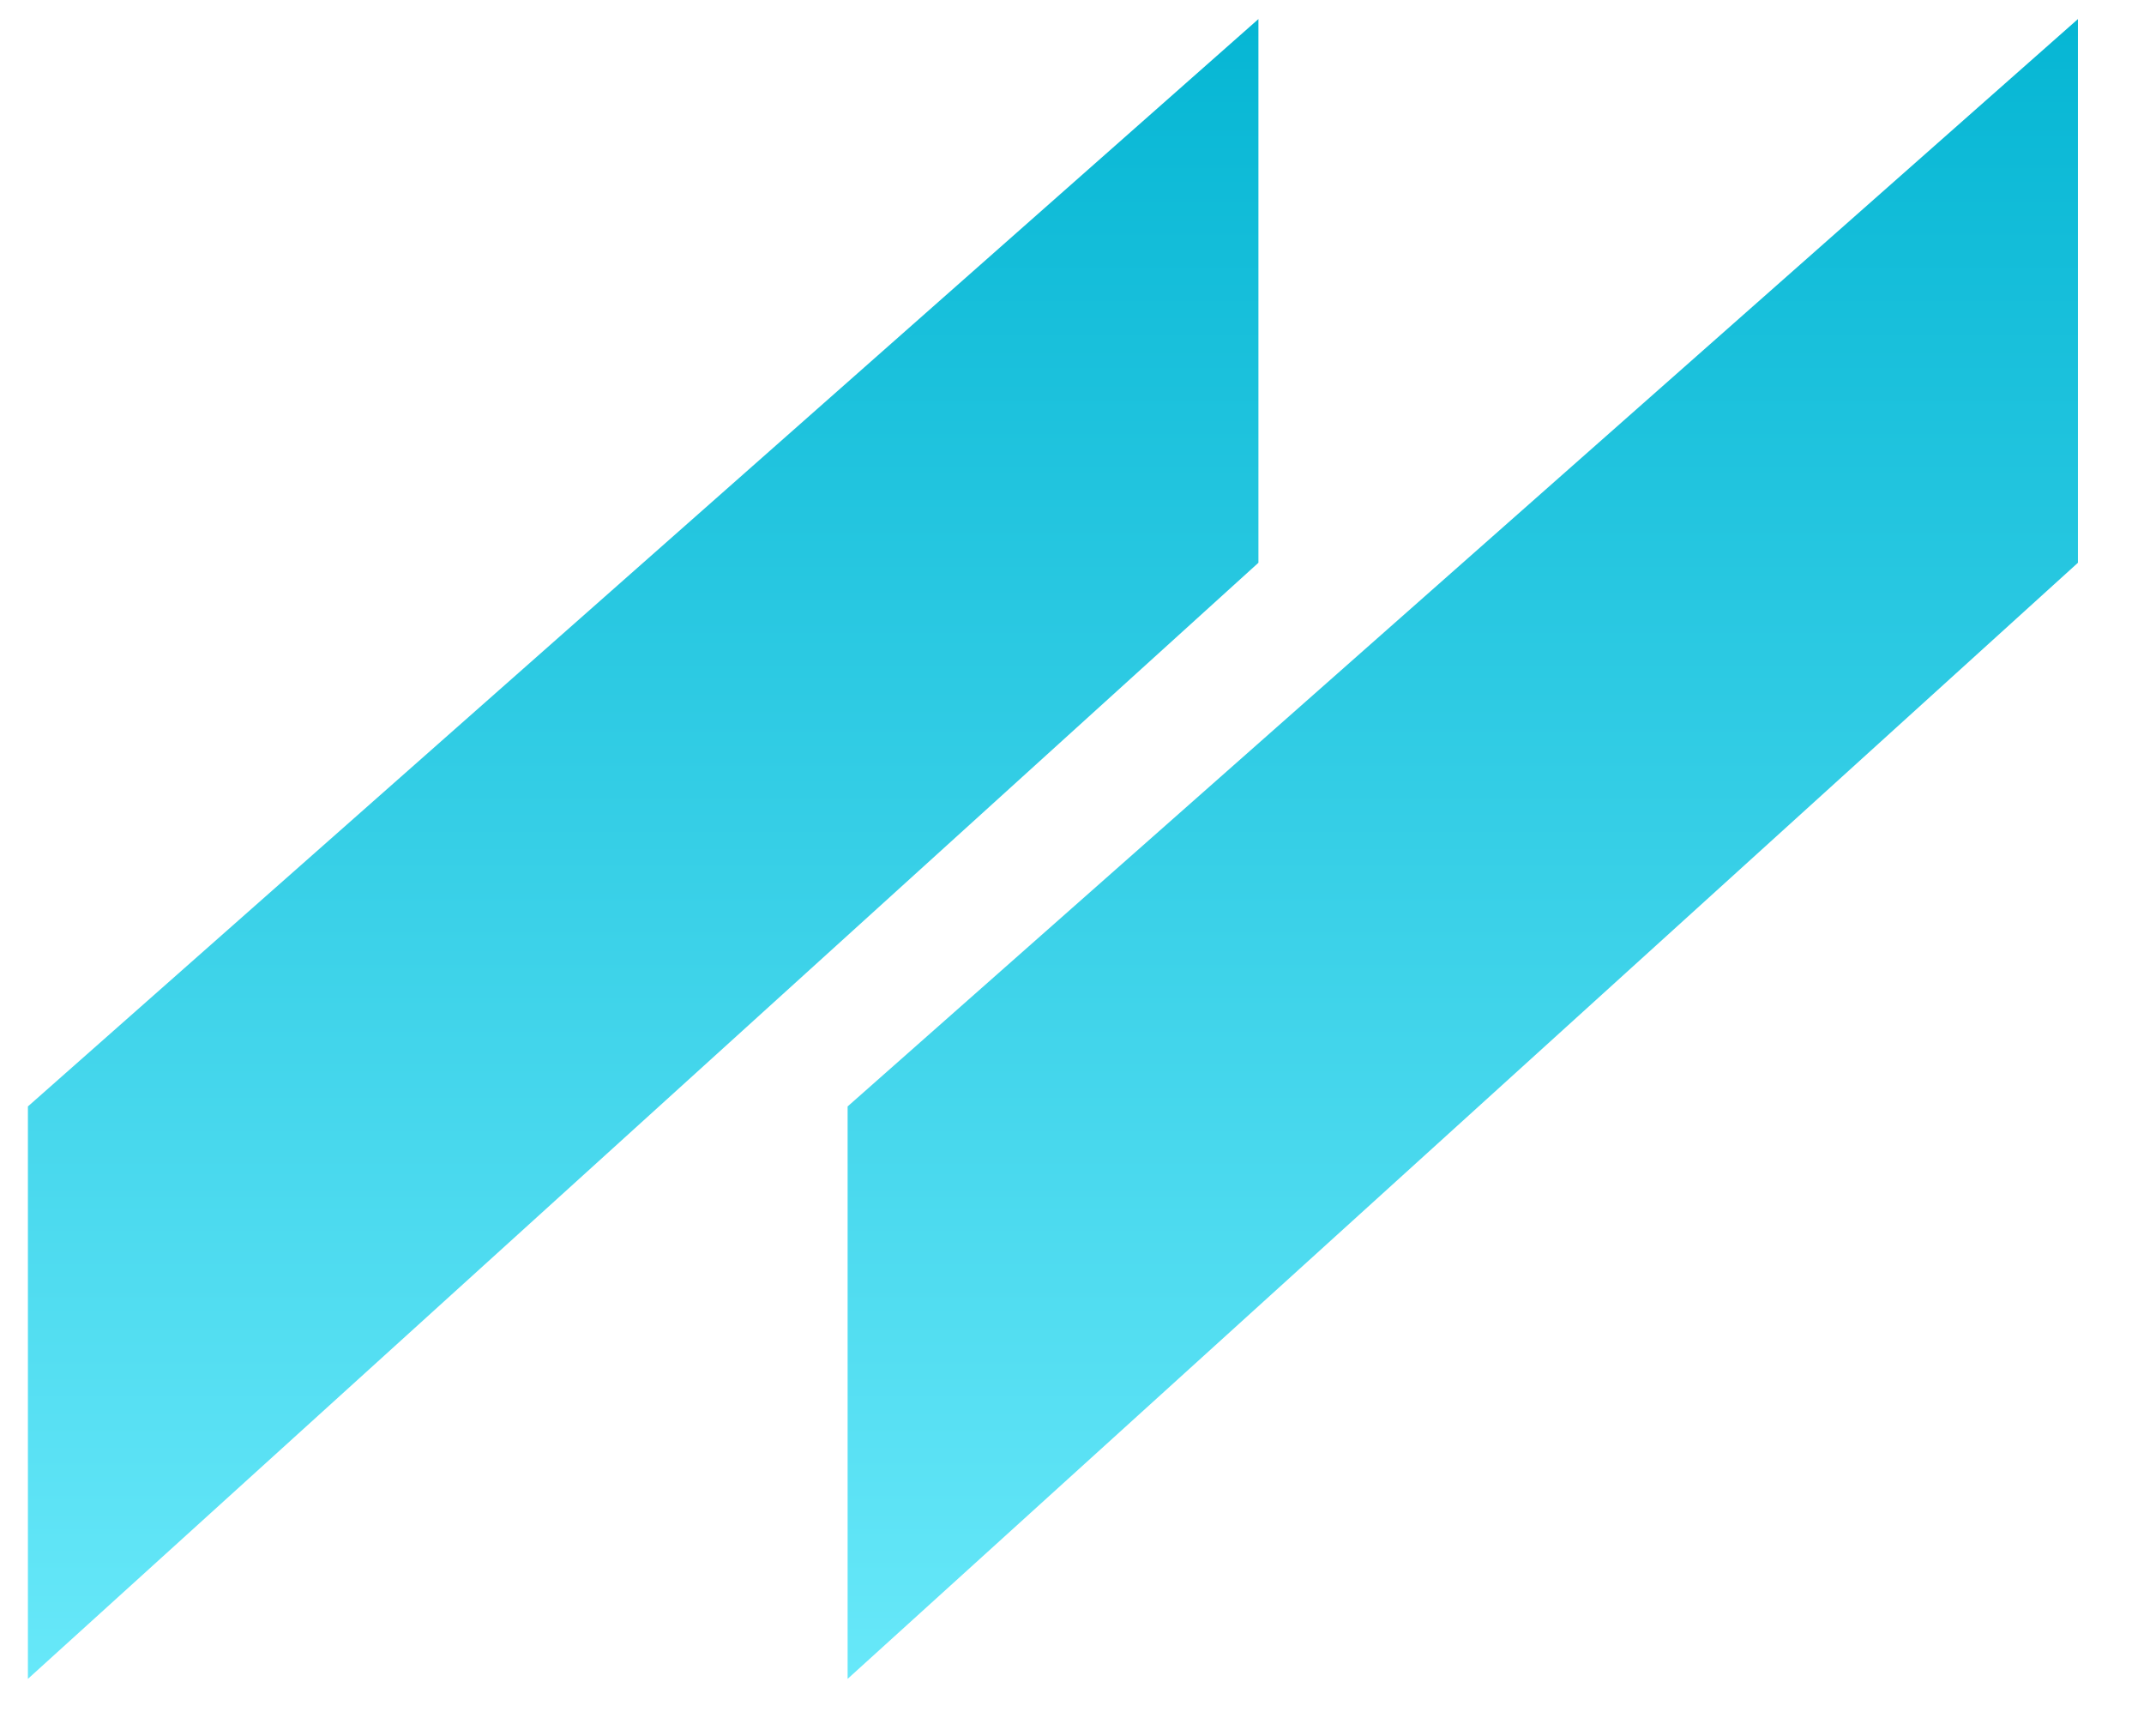
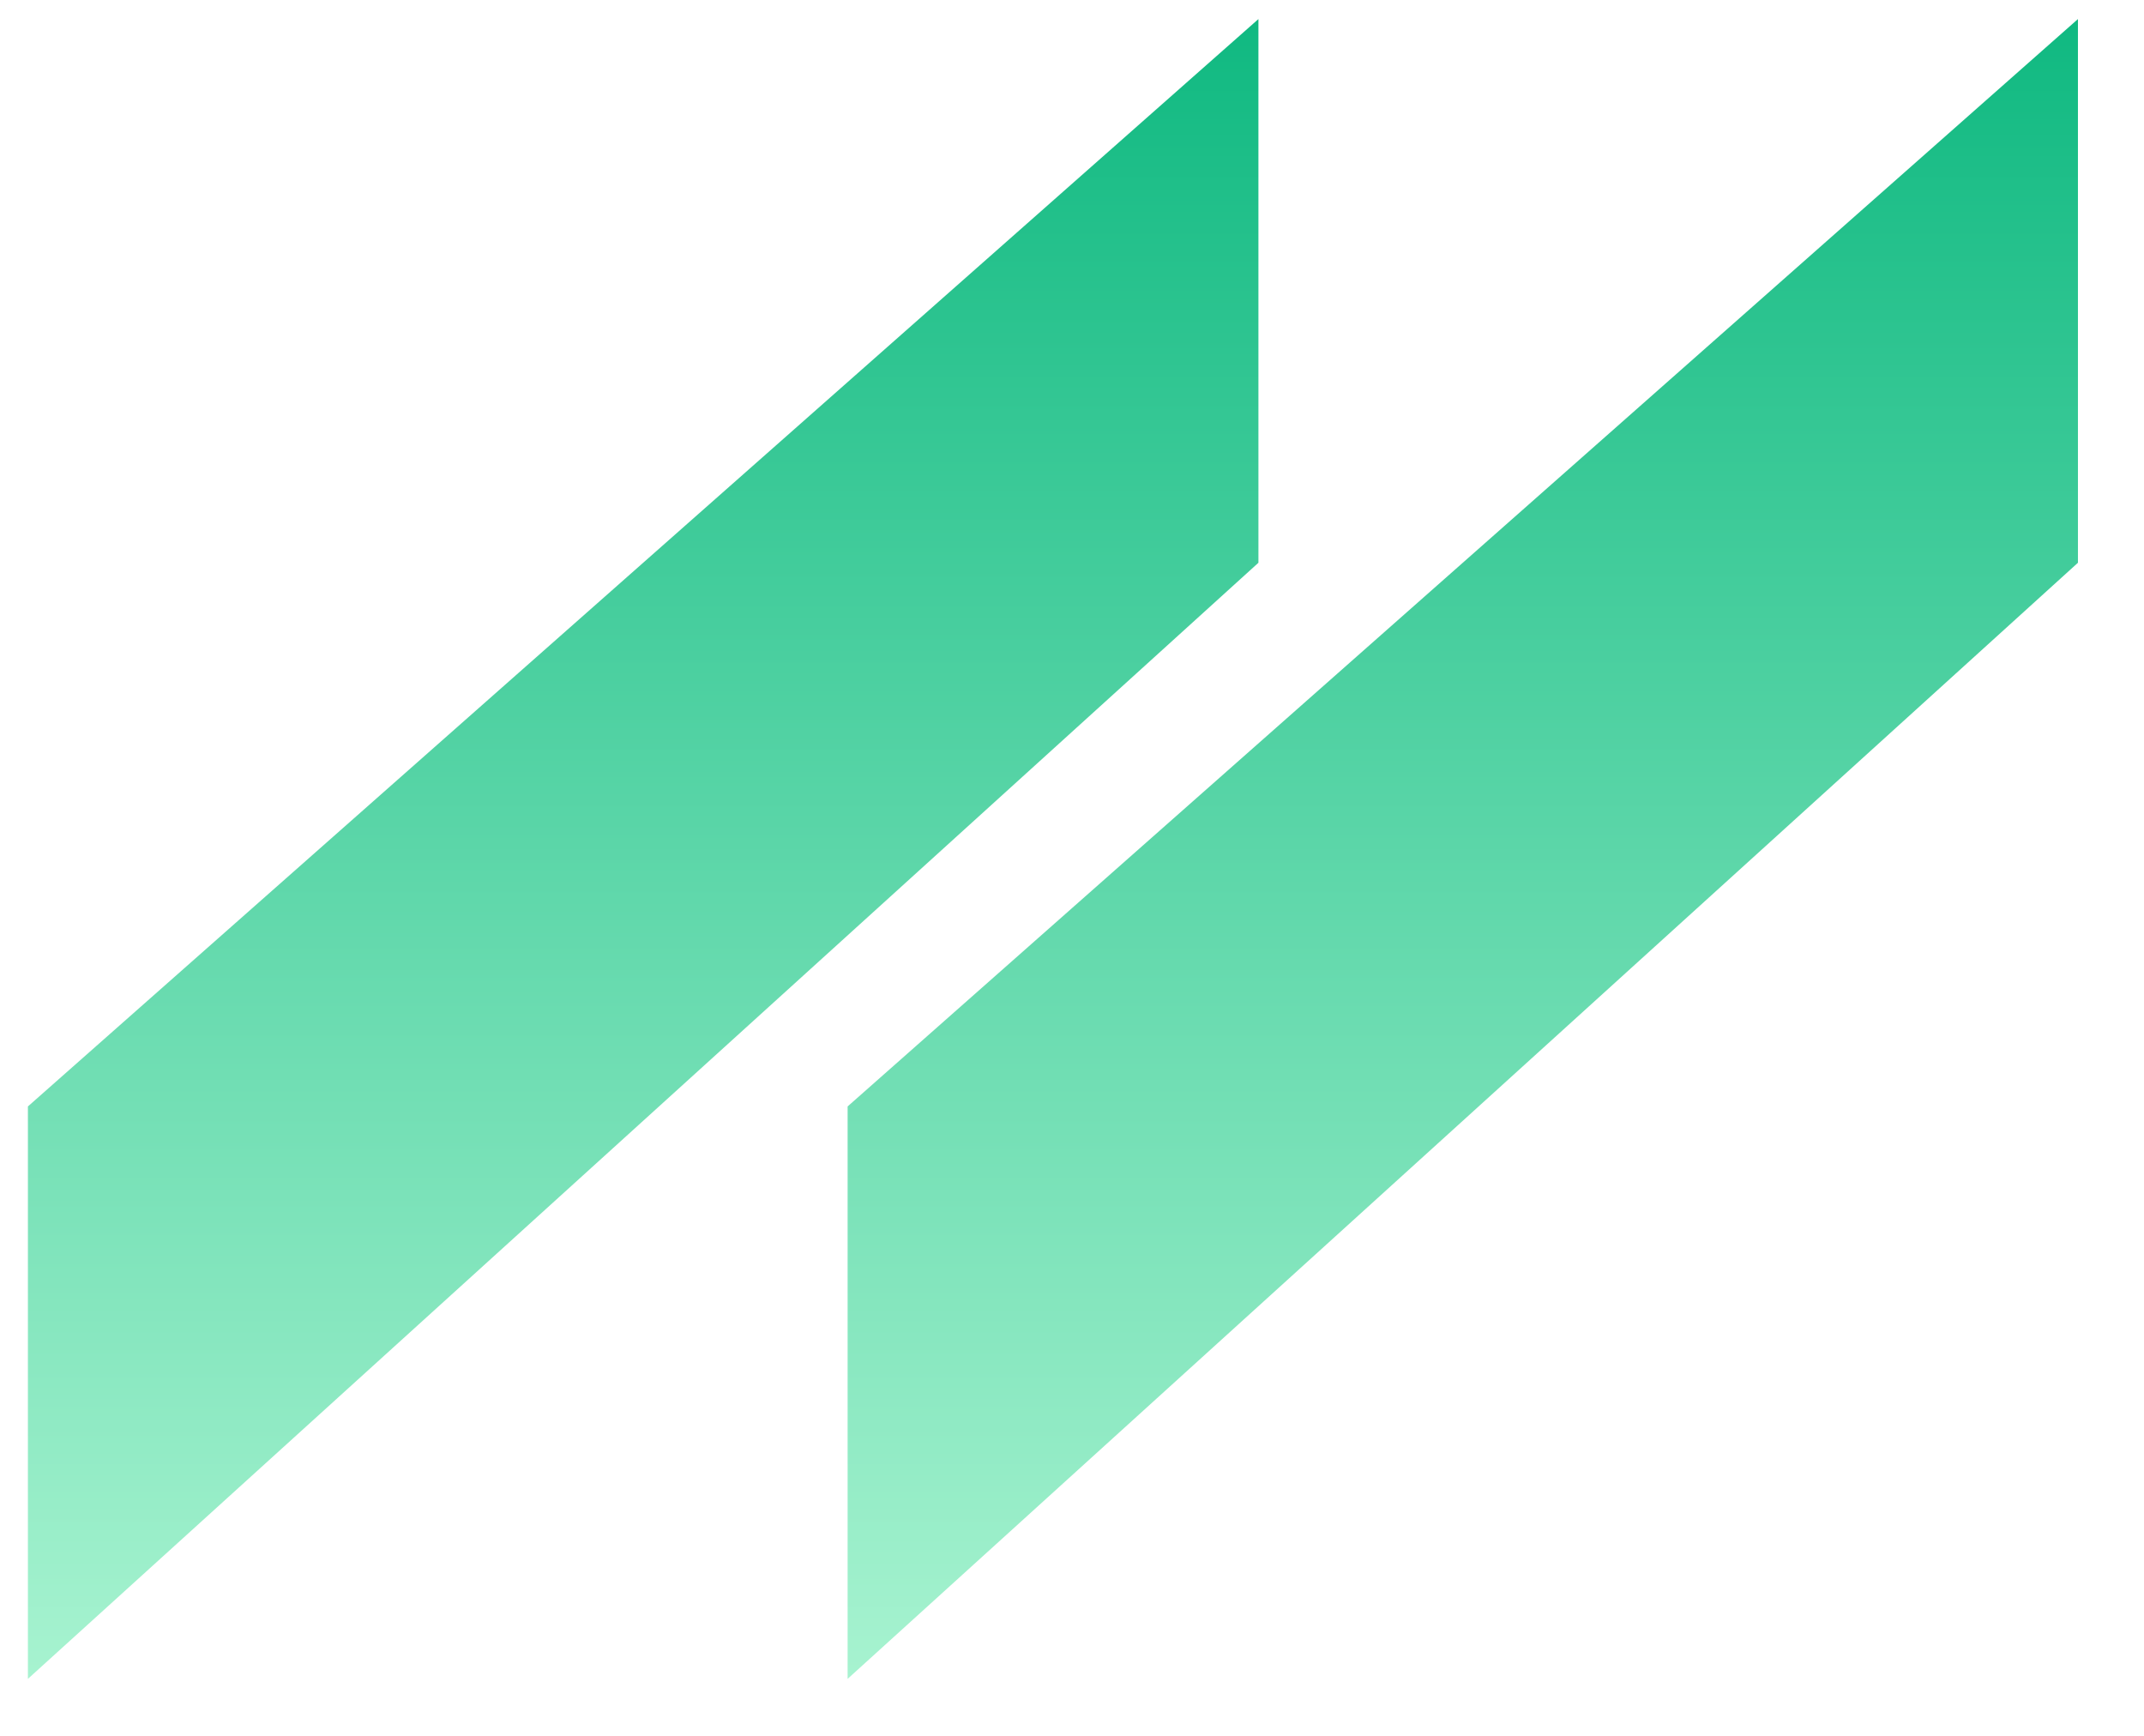
<svg xmlns="http://www.w3.org/2000/svg" xmlns:xlink="http://www.w3.org/1999/xlink" version="1.1" preserveAspectRatio="xMidYMid meet" viewBox="344.564 330.278 111.737 91.218" width="53.87" height="43.61">
  <defs>
    <path d="M453.3 331.28L453.3 359.85L388.64 418.5L388.64 388.42L453.3 331.28Z" id="aFZf6T5ED" />
    <linearGradient id="gradientb2ThqnP5Op" gradientUnits="userSpaceOnUse" x1="420.97" y1="331.28" x2="420.97" y2="418.5">
-       <stop style="stop-color: #06b6d4;stop-opacity: 1" offset="0%" />
-       <stop style="stop-color: #67e8f9;stop-opacity: 1" offset="100%" />
+       <stop style="stop-color: #10B981;stop-opacity: 1" offset="0%" />
+       <stop style="stop-color: #a7f3d0;stop-opacity: 1" offset="100%" />
    </linearGradient>
    <path d="M410.23 331.28L410.23 359.85L345.56 418.5L345.56 388.42L410.23 331.28Z" id="a9fehgwfM" />
    <linearGradient id="gradientk1wNV9Ostb" gradientUnits="userSpaceOnUse" x1="377.89" y1="331.28" x2="377.89" y2="418.5">
-       <stop style="stop-color: #06b6d4;stop-opacity: 1" offset="0%" />
-       <stop style="stop-color: #67e8f9;stop-opacity: 1" offset="100%" />
+       <stop style="stop-color: #10B981;stop-opacity: 1" offset="0%" />
+       <stop style="stop-color: #a7f3d0;stop-opacity: 1" offset="100%" />
    </linearGradient>
  </defs>
  <g>
    <g>
      <use xlink:href="#aFZf6T5ED" opacity="1" fill="url(#gradientb2ThqnP5Op)" />
    </g>
    <g>
      <use xlink:href="#a9fehgwfM" opacity="1" fill="url(#gradientk1wNV9Ostb)" />
    </g>
  </g>
</svg>
